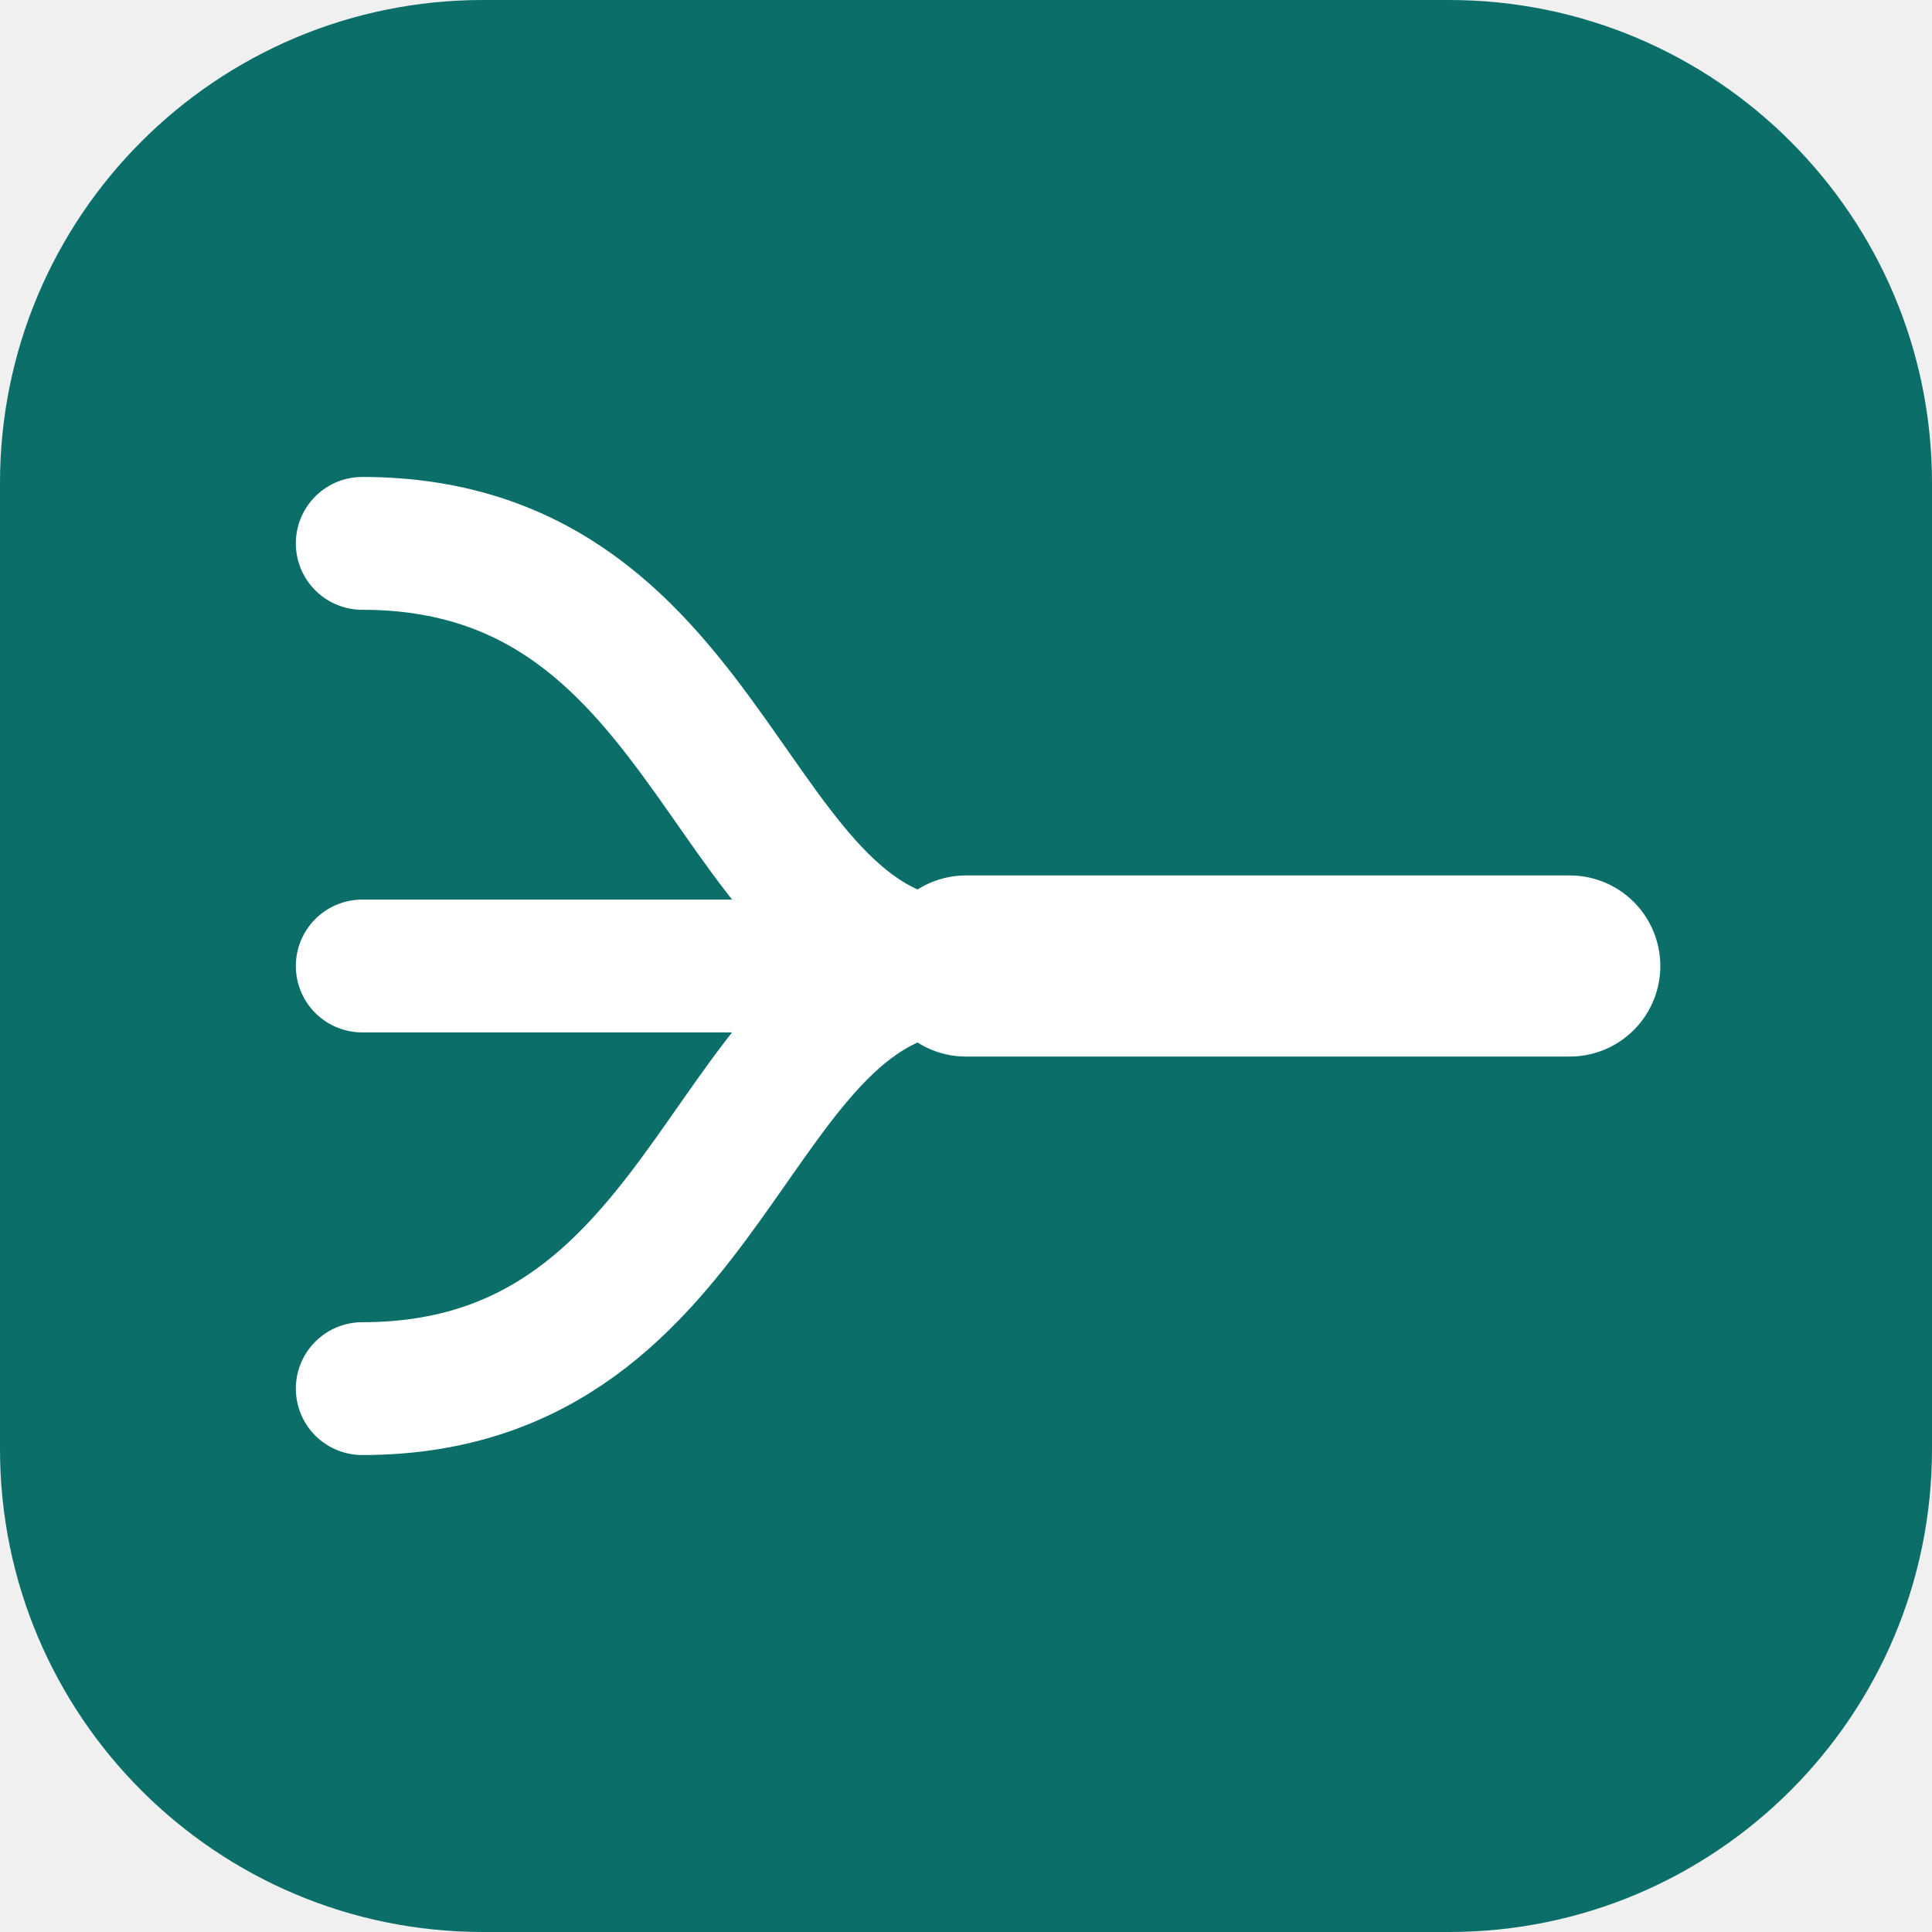
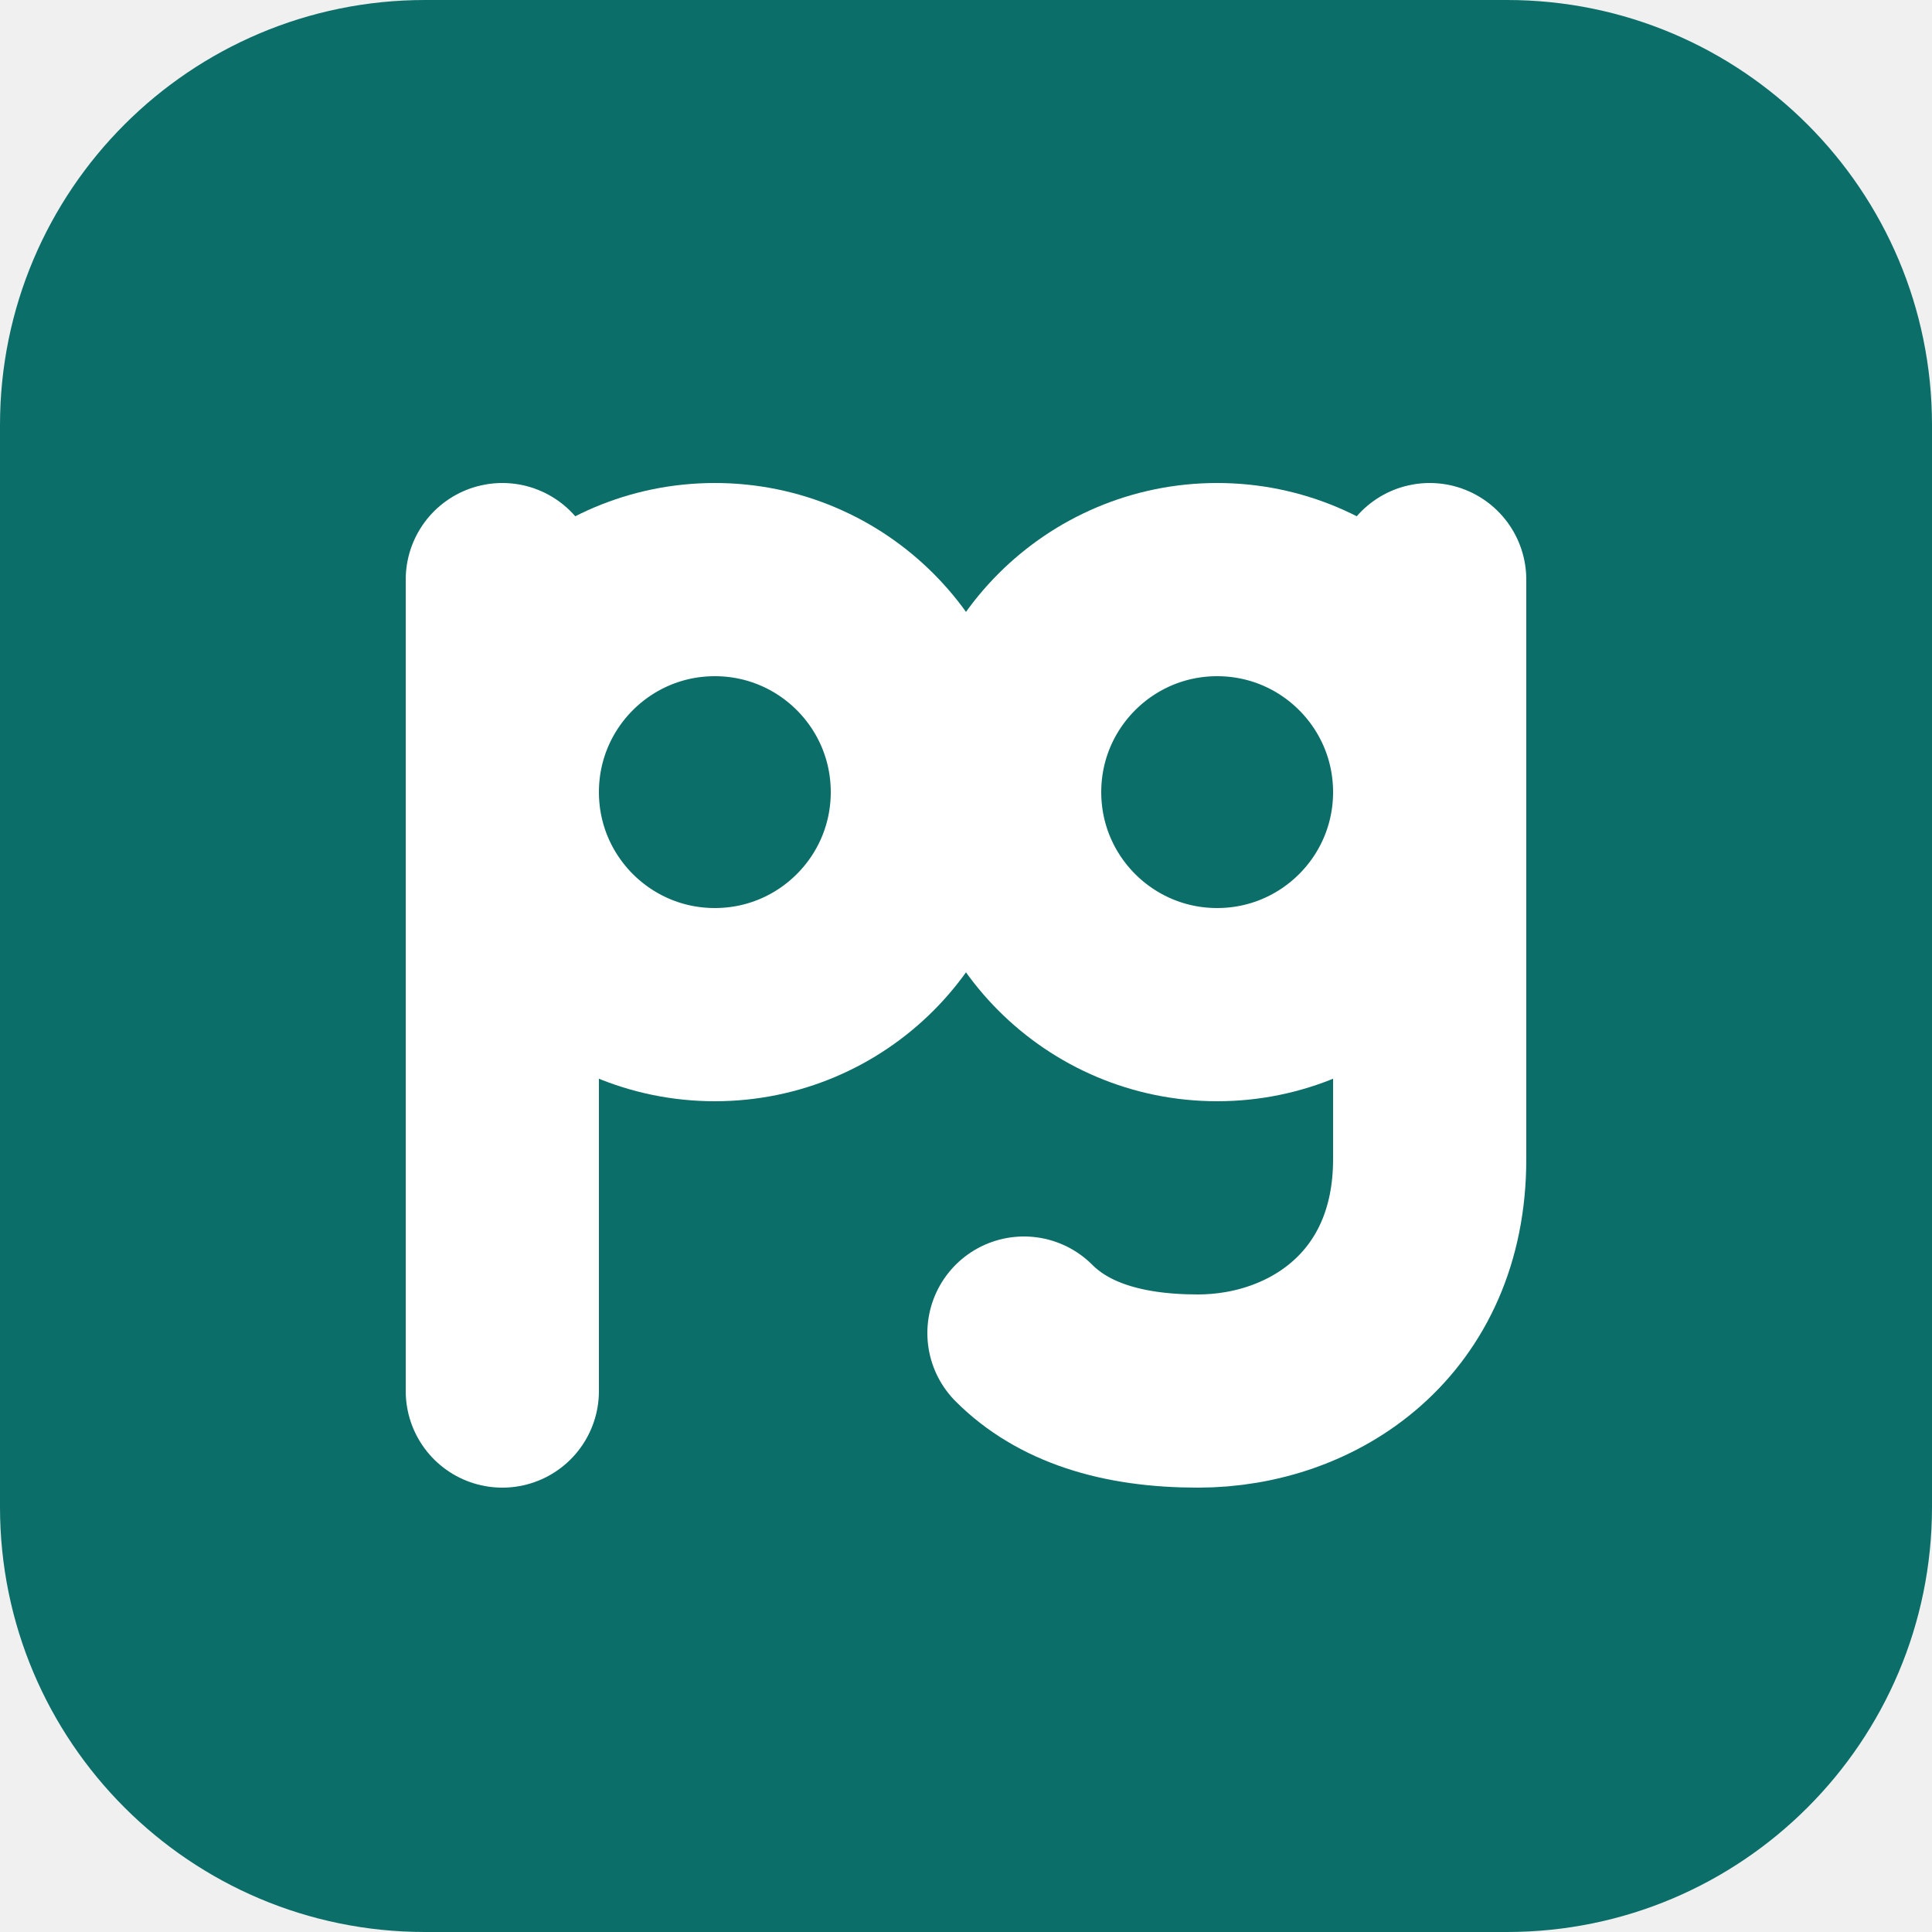
- <svg xmlns="http://www.w3.org/2000/svg" viewBox="0 0 32 32">
-   <rect width="32" height="32" rx="8" fill="#0b6e69" />
-   <path d="M6 9 C 12 9, 12 16, 16 16 M6 16 H16 M6 23 C 12 23, 12 16, 16 16" stroke="#fff" stroke-width="2.2" fill="none" stroke-linecap="round" />
-   <path d="M16 16 H26" stroke="#fff" stroke-width="3" stroke-linecap="round" />
+ <svg xmlns="http://www.w3.org/2000/svg" viewBox="0 0 100 100">
+   <rect width="100" height="100" rx="22" fill="#0b6e69" />
+   <g fill="none" stroke="#fff" stroke-width="10" stroke-linecap="round">
+     <path d="M26 30 V72" />
+     <circle cx="37" cy="41" r="11" />
+     <circle cx="63" cy="41" r="11" />
+     <path d="M74 30 V60 C74 68 68 72 62 72 C58 72 55 71 53 69" />
+   </g>
</svg>
